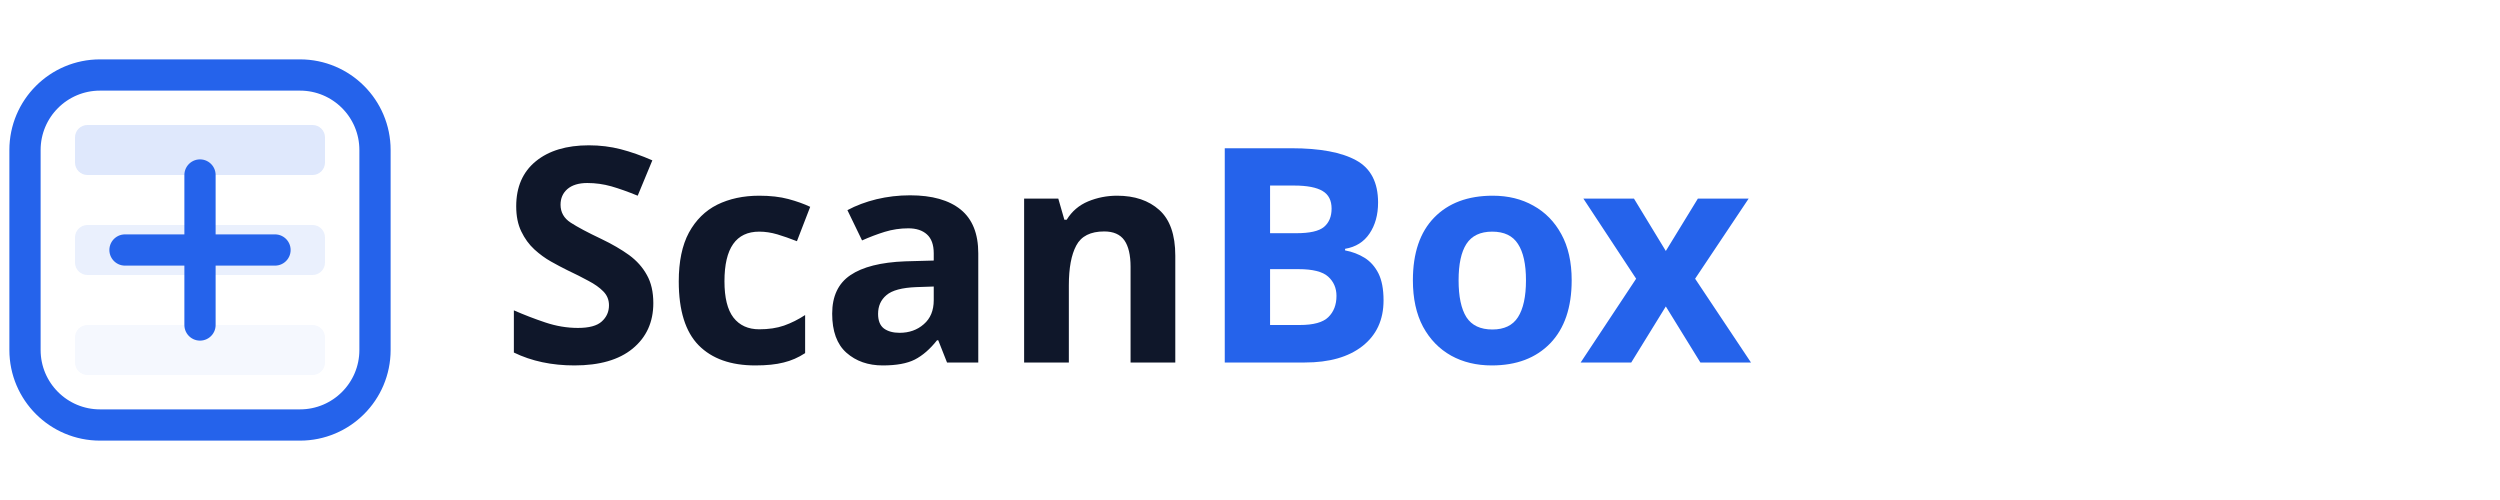
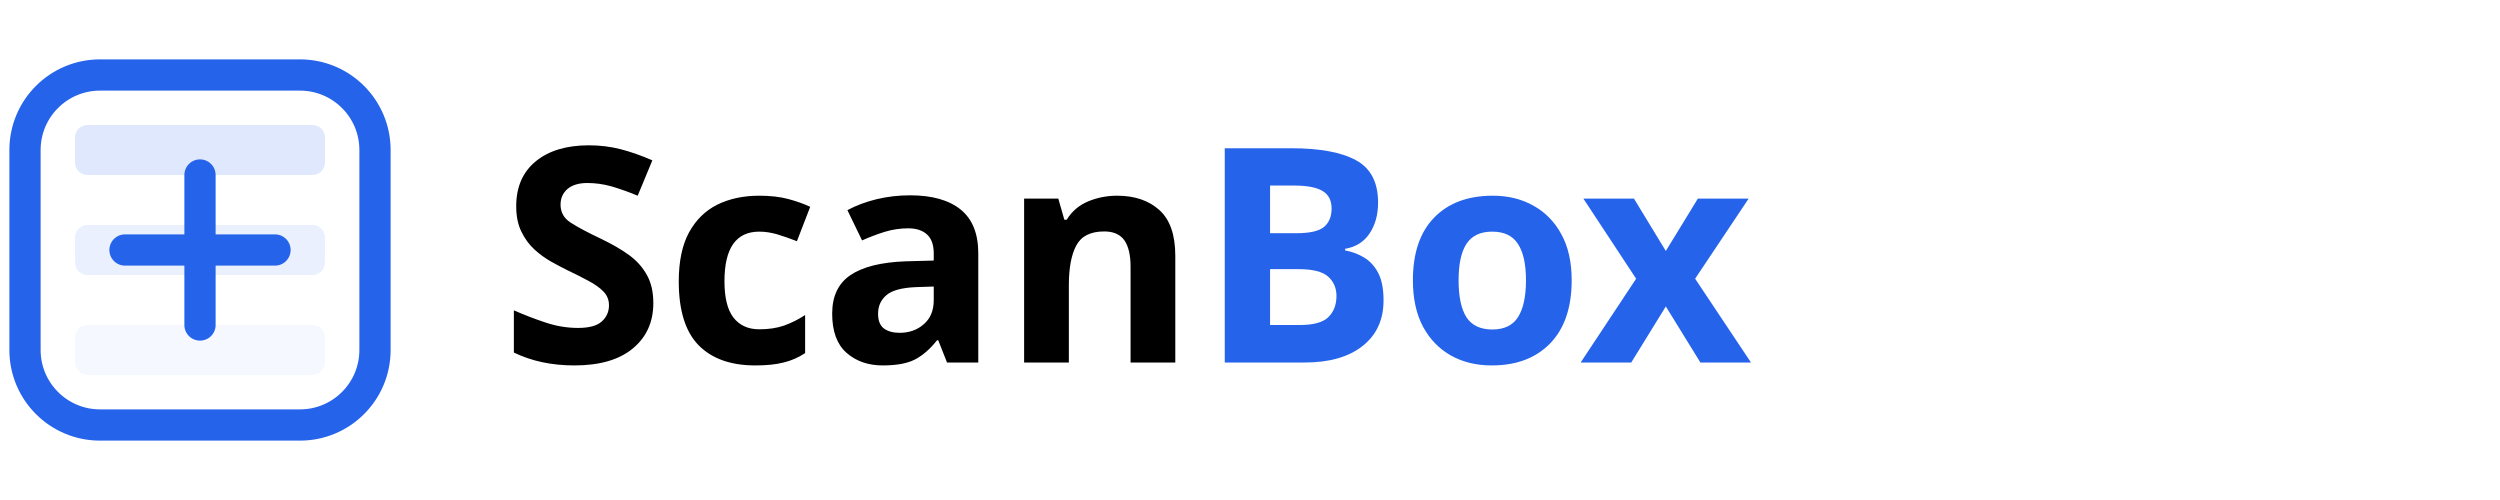
<svg xmlns="http://www.w3.org/2000/svg" viewBox="0 0 200 40" fill="none">
  <rect x="2" y="6" width="28" height="28" rx="6" stroke="#2563eb" stroke-width="2.5" />
  <path d="M10 20h12M16 14v12" stroke="#2563eb" stroke-width="2.5" stroke-linecap="round" />
  <rect x="6" y="10" width="20" height="4" rx="1" fill="#2563eb" opacity="0.15" />
  <rect x="6" y="18" width="20" height="4" rx="1" fill="#2563eb" opacity="0.1" />
  <rect x="6" y="26" width="20" height="4" rx="1" fill="#2563eb" opacity="0.05" />
-   <text x="40" y="29" font-family="DM Sans, system-ui, sans-serif" font-size="24" font-weight="700" fill="#0f172a">Scan<tspan fill="#2563eb">Box</tspan>
+   <text x="40" y="29" font-family="DM Sans, system-ui, sans-serif" font-size="24" font-weight="700" fill="currentColor">Scan<tspan fill="#2563eb">Box</tspan>
  </text>
</svg>
